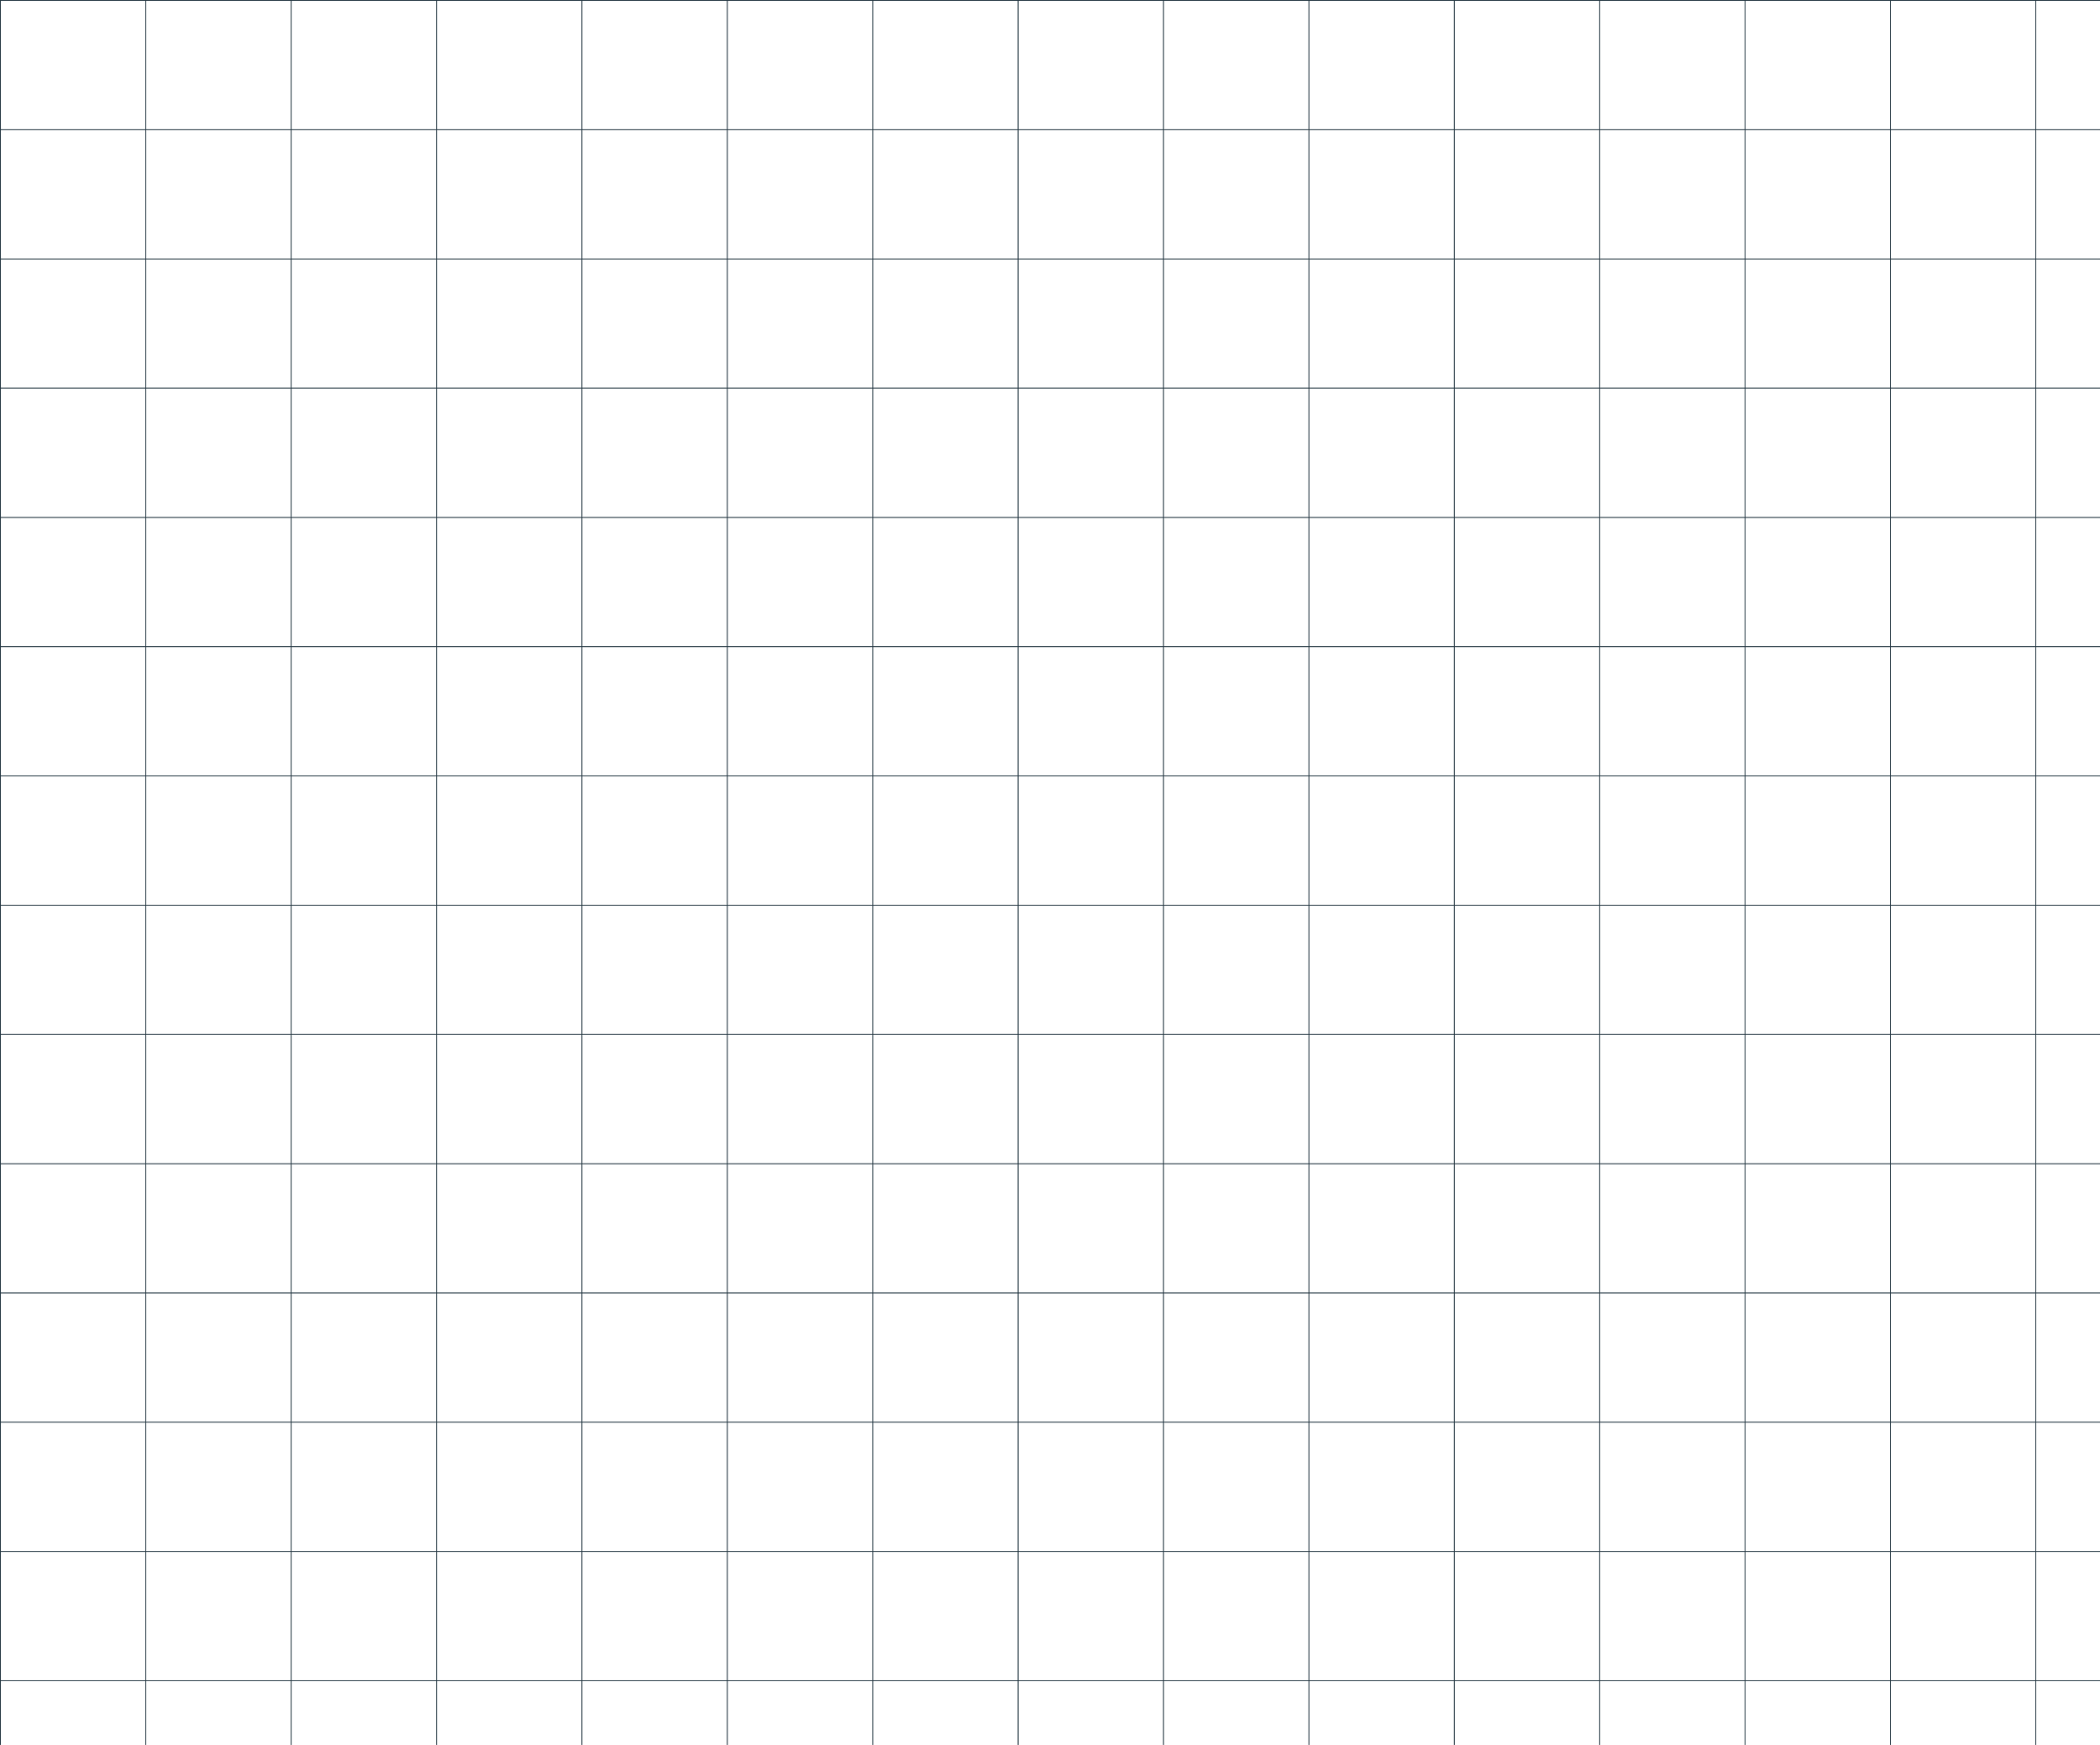
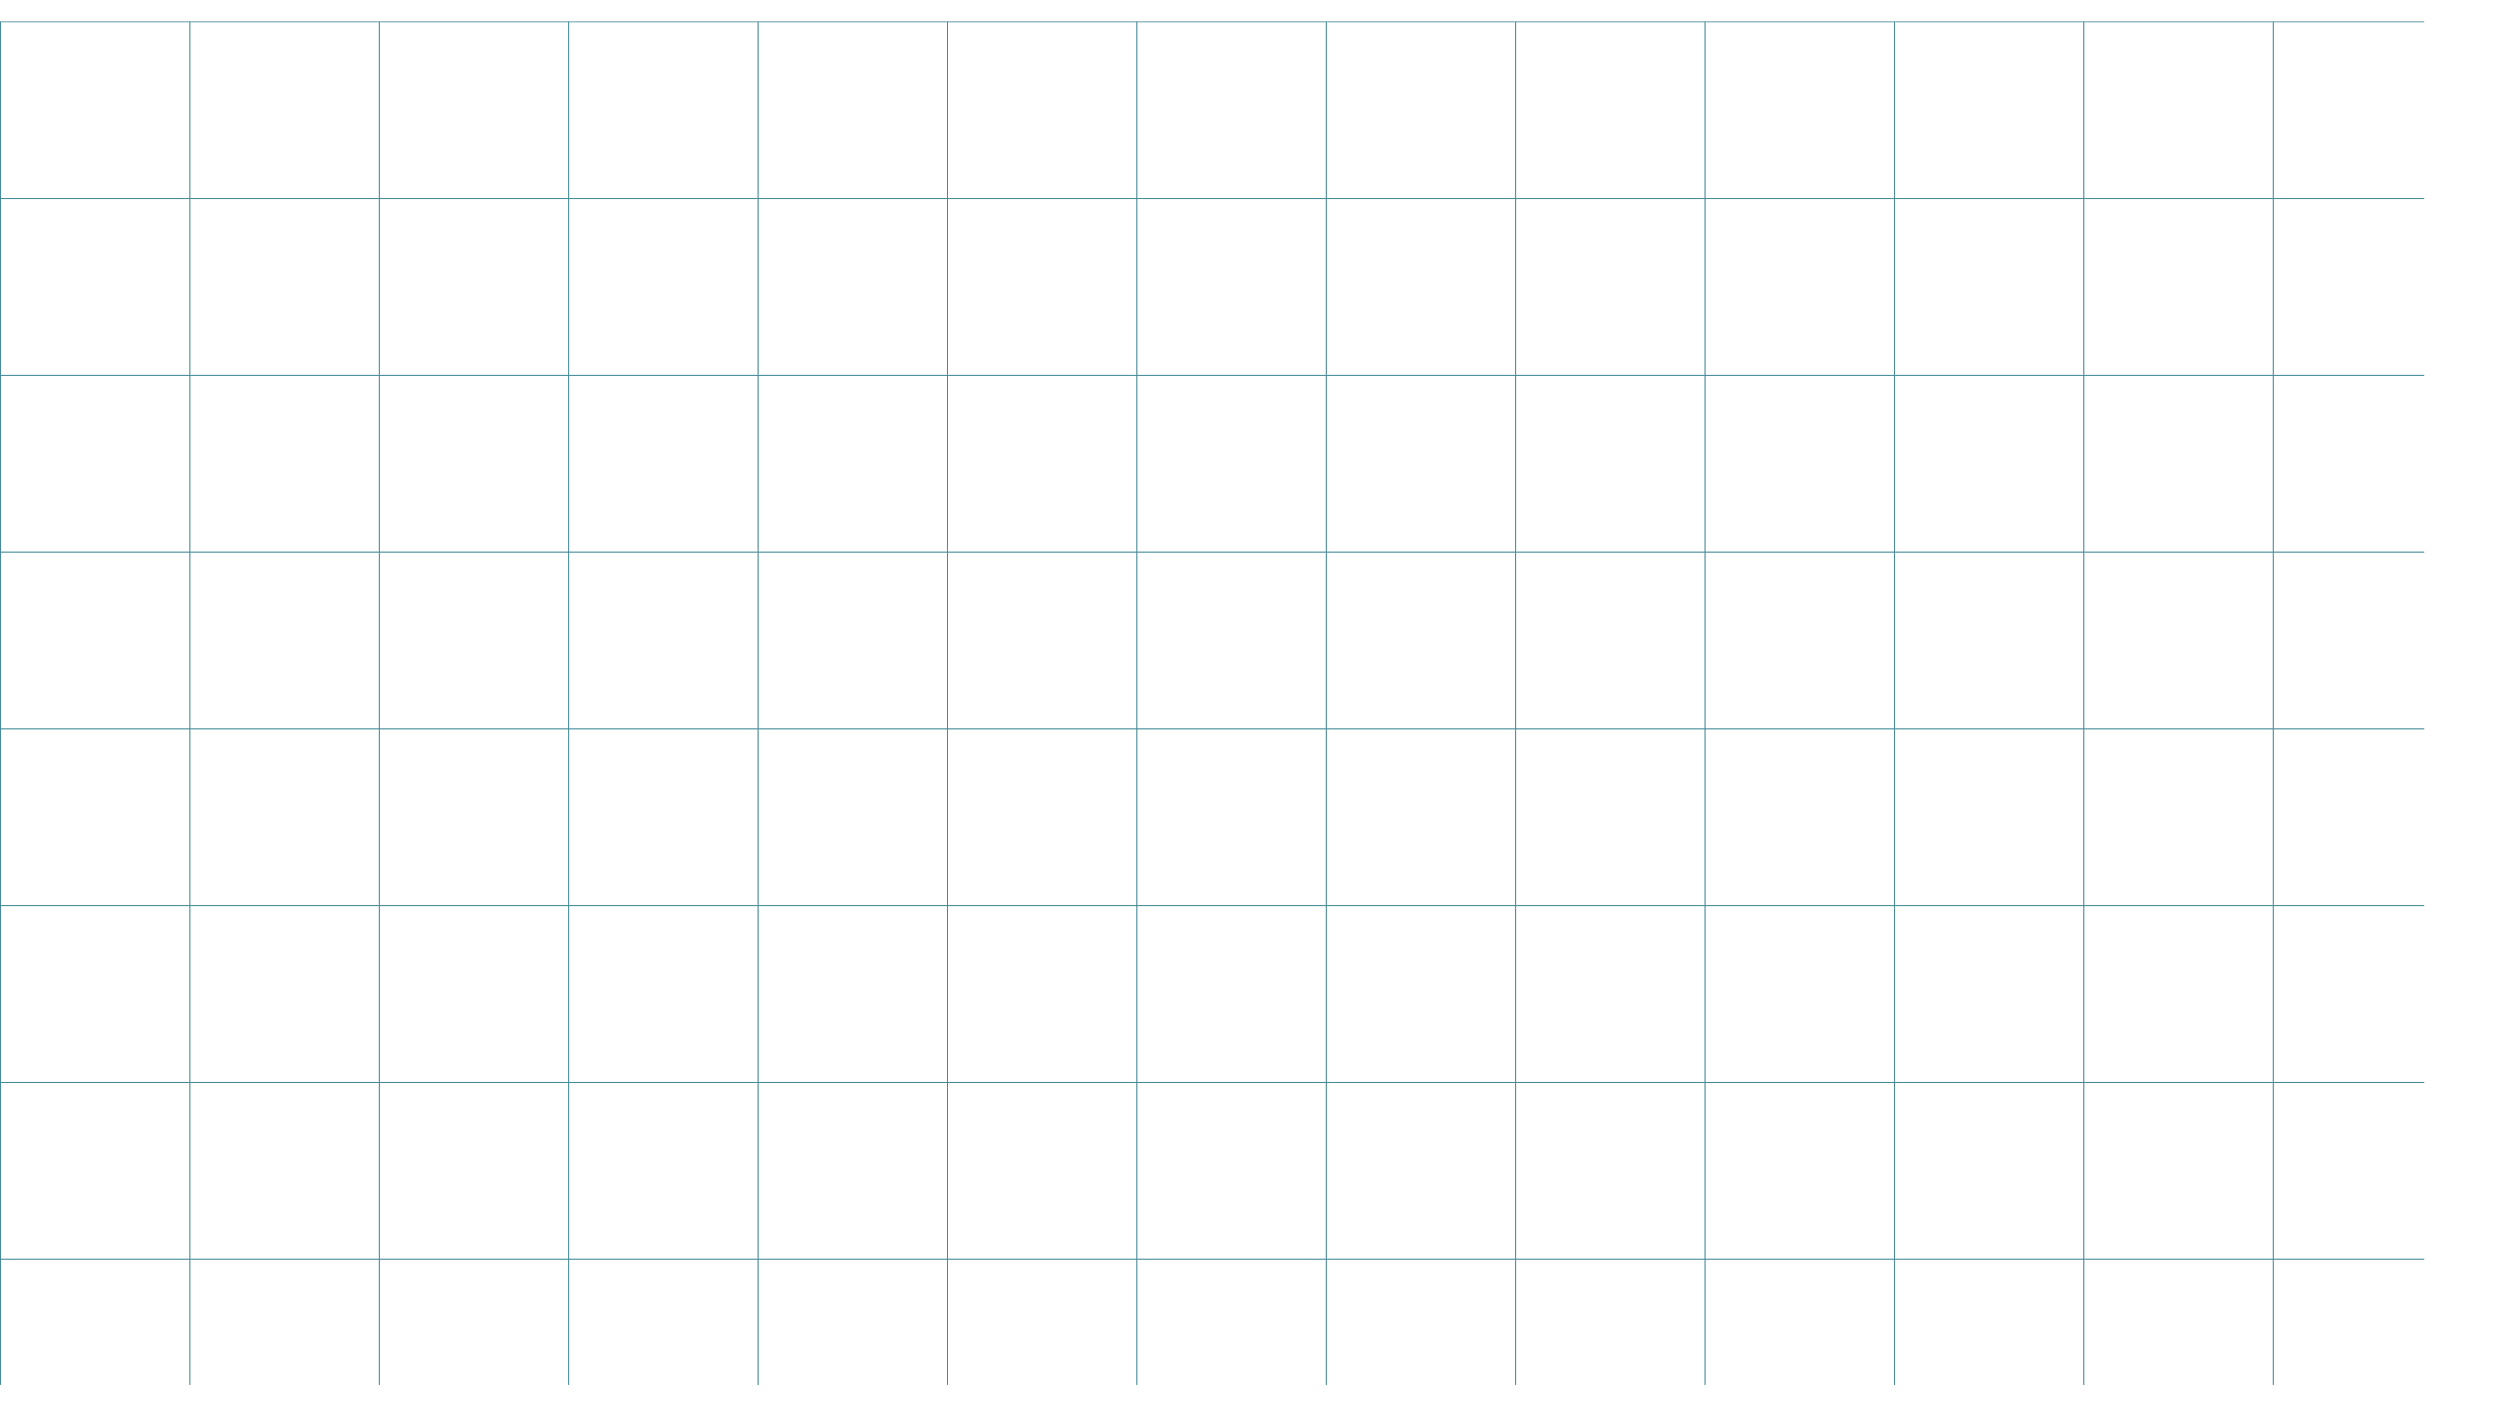
- <svg xmlns="http://www.w3.org/2000/svg" width="1300" height="1080" viewBox="0 0 1300 1080">
+ <svg xmlns="http://www.w3.org/2000/svg" width="1920" height="1080" viewBox="0 0 1980 1080">
  <defs>
-     <pattern id="fine-grid" width="90" height="80" patternUnits="userSpaceOnUse">
-       <path d="M90 0H0V80" fill="none" stroke="#243742" stroke-width="1.5" vector-effect="non-scaling-stroke" shape-rendering="crispEdges" />
+     <pattern id="fine-grid" width="150" height="140" patternUnits="userSpaceOnUse">
+       <path d="M0.5 0 V140   M0 0.5 H150" fill="none" stroke="#468b99" stroke-width="0.5" shape-rendering="crispEdges" />
    </pattern>
  </defs>
-   <rect width="1300" height="1080" fill="url(#fine-grid)" />
+   <rect width="1920" height="1080" fill="url(#fine-grid)" />
</svg>
